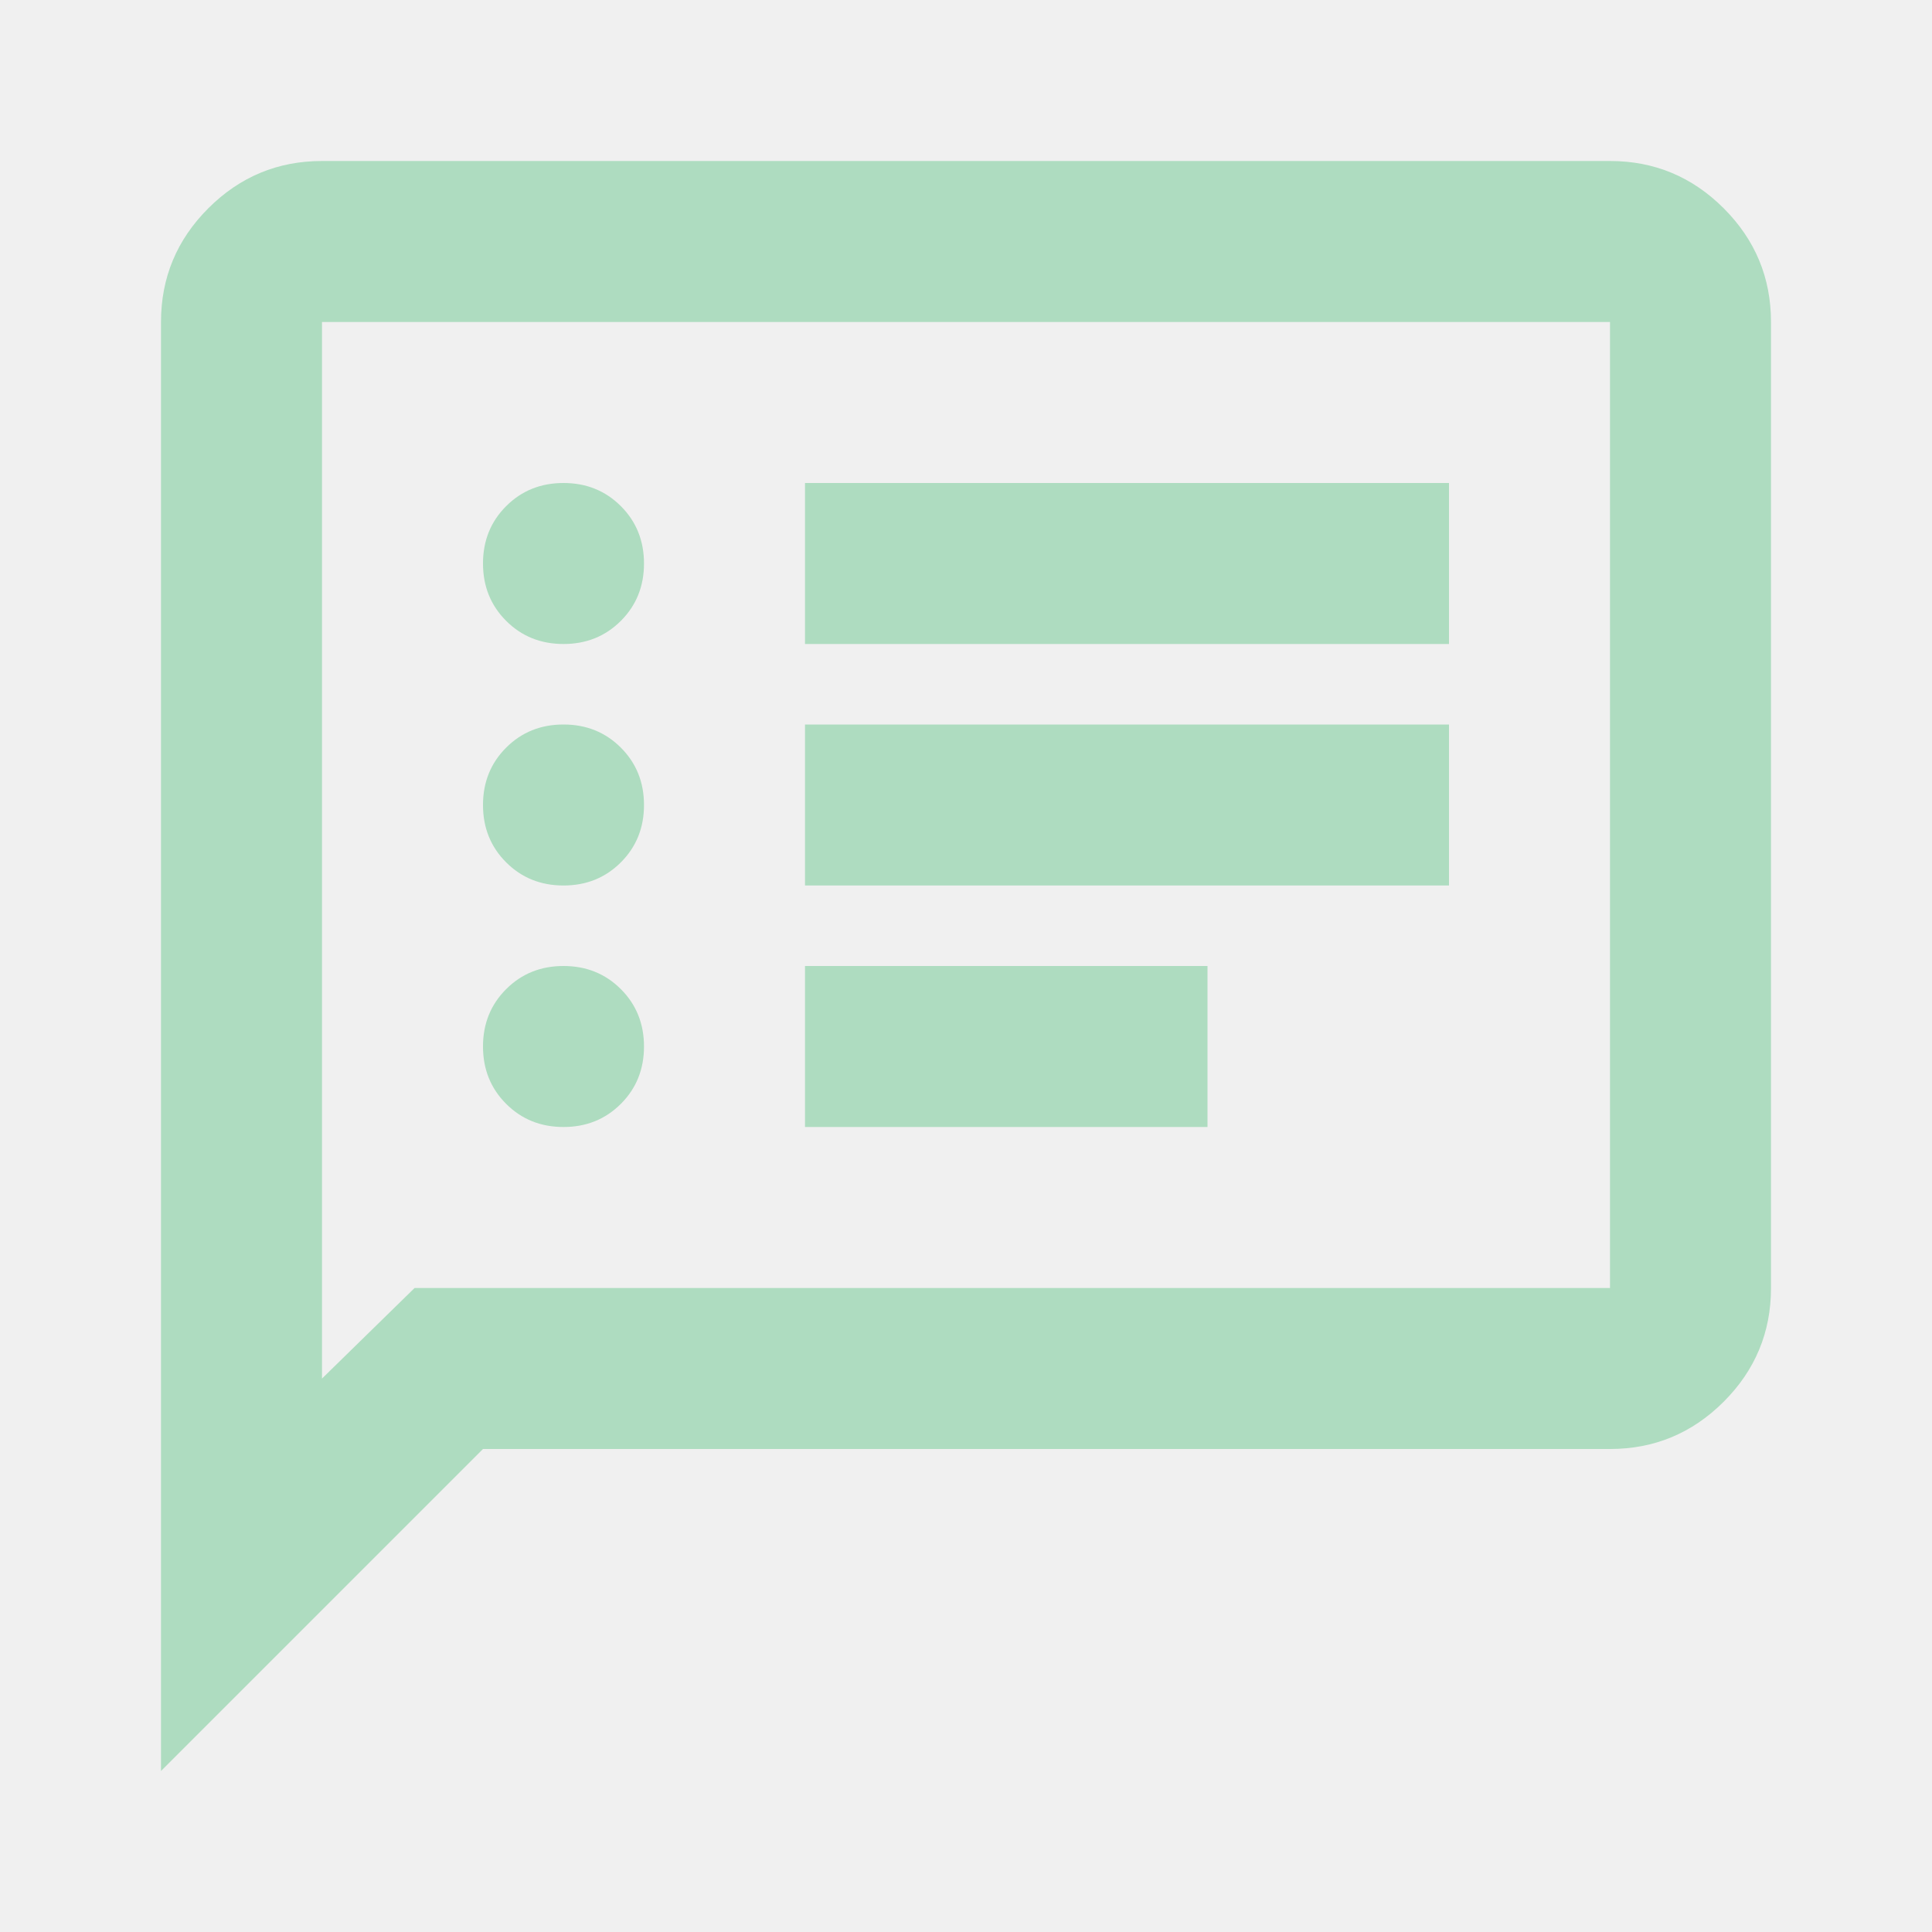
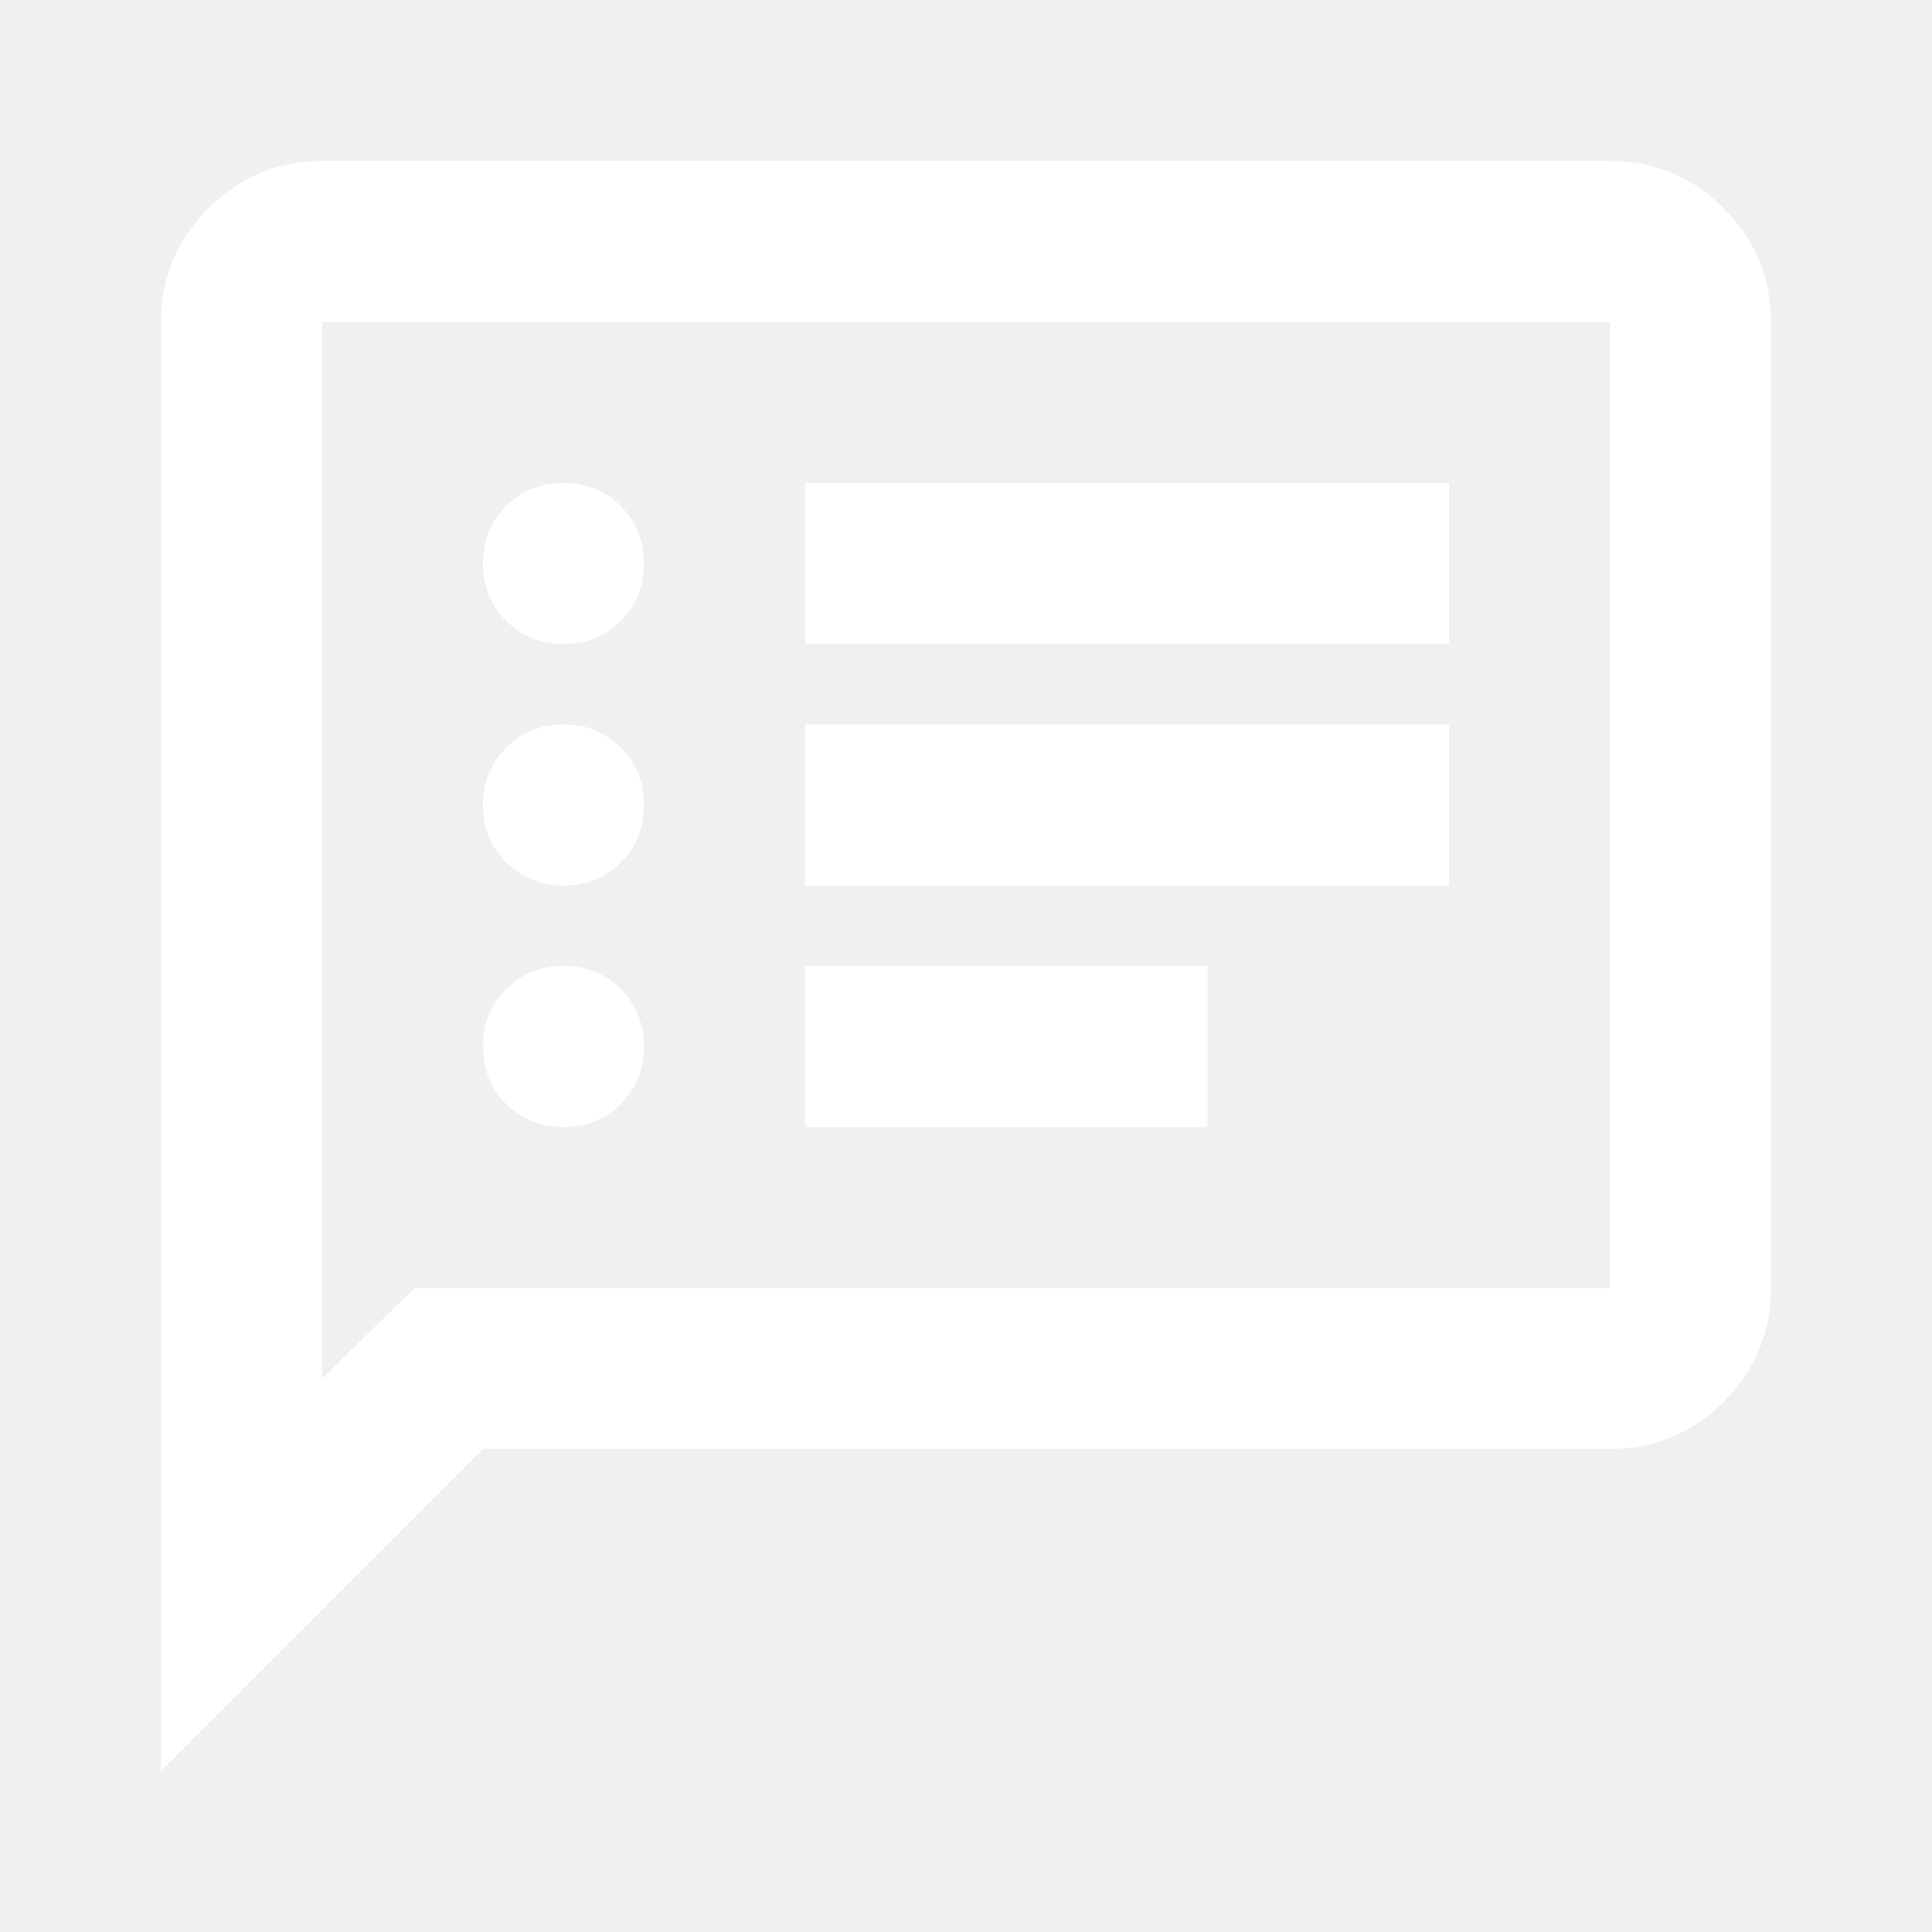
- <svg xmlns="http://www.w3.org/2000/svg" height="24px" viewBox="0 -960 960 960" width="24px" fill="#AEDCC0">
+ <svg xmlns="http://www.w3.org/2000/svg" height="24px" viewBox="0 -960 960 960" width="24px" fill="#FFFFFF">
  <path d="M280-400q17 0 28.5-11.5T320-440q0-17-11.5-28.5T280-480q-17 0-28.5 11.5T240-440q0 17 11.5 28.5T280-400Zm0-120q17 0 28.5-11.5T320-560q0-17-11.5-28.5T280-600q-17 0-28.5 11.5T240-560q0 17 11.5 28.5T280-520Zm0-120q17 0 28.5-11.5T320-680q0-17-11.5-28.5T280-720q-17 0-28.5 11.5T240-680q0 17 11.5 28.5T280-640Zm120 240h200v-80H400v80Zm0-120h320v-80H400v80Zm0-120h320v-80H400v80ZM80-80v-720q0-33 23.5-56.5T160-880h640q33 0 56.5 23.5T880-800v480q0 33-23.5 56.5T800-240H240L80-80Zm126-240h594v-480H160v525l46-45Zm-46 0v-480 480Z" />
</svg>
